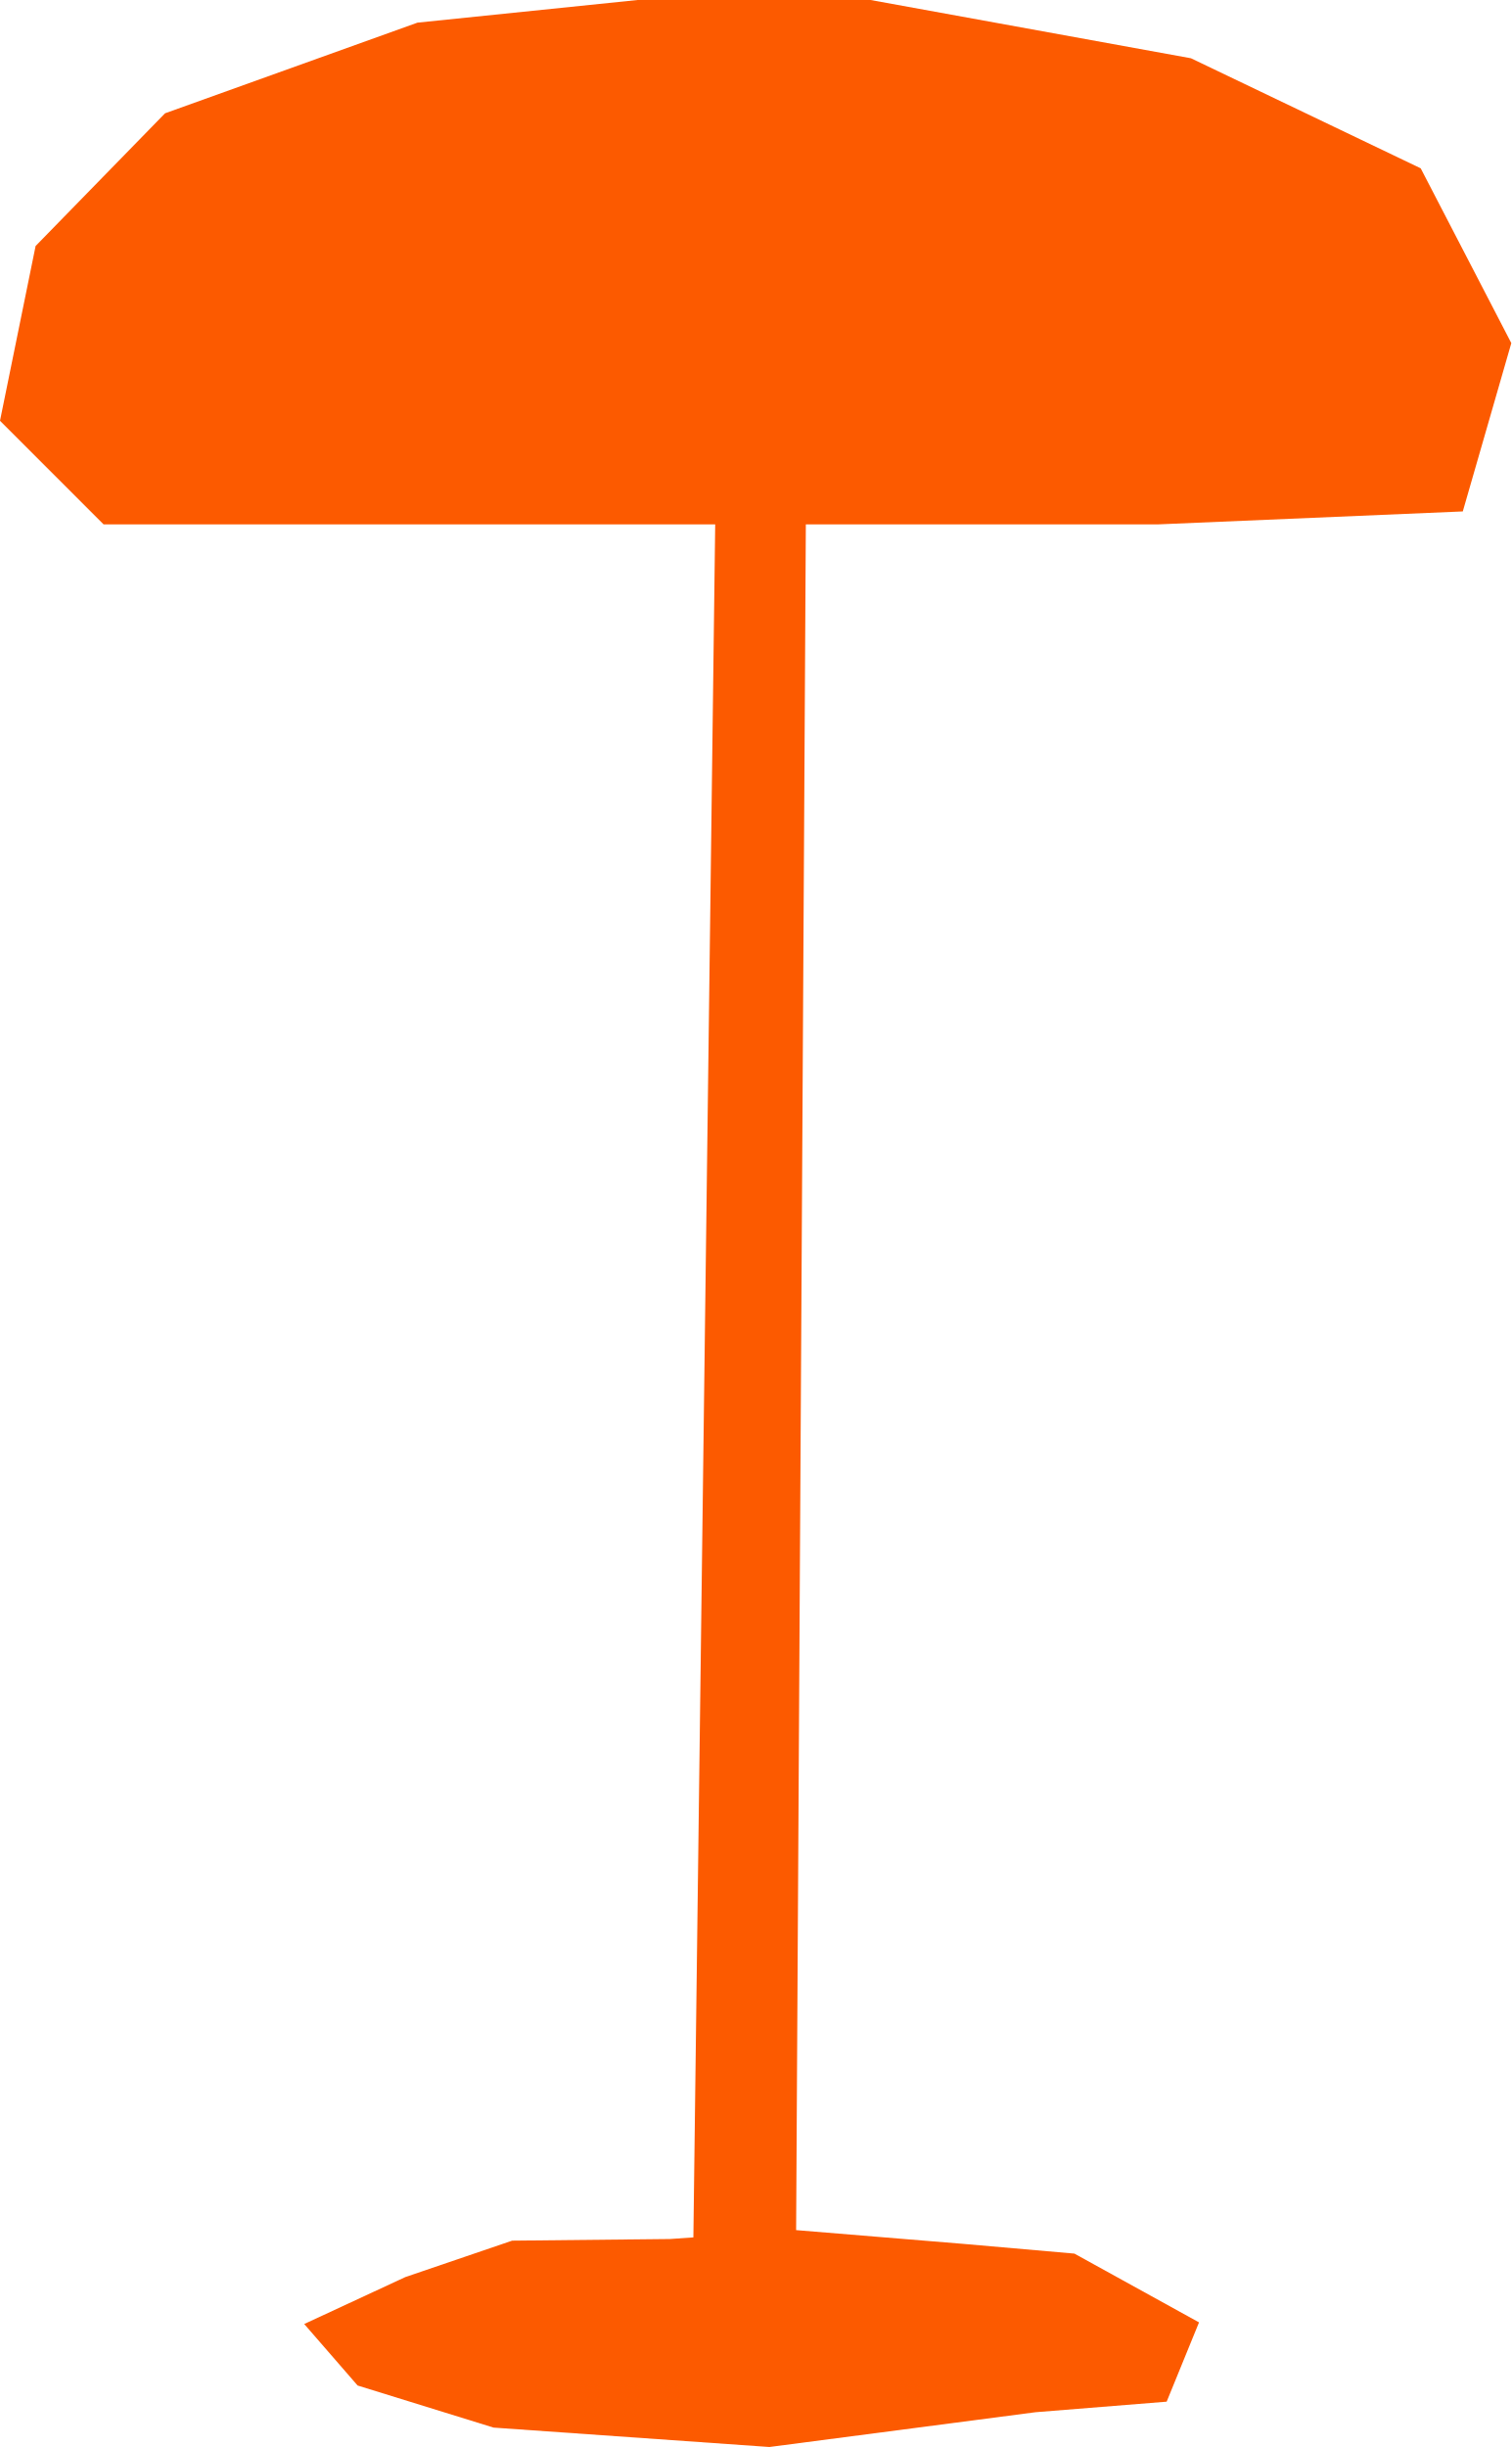
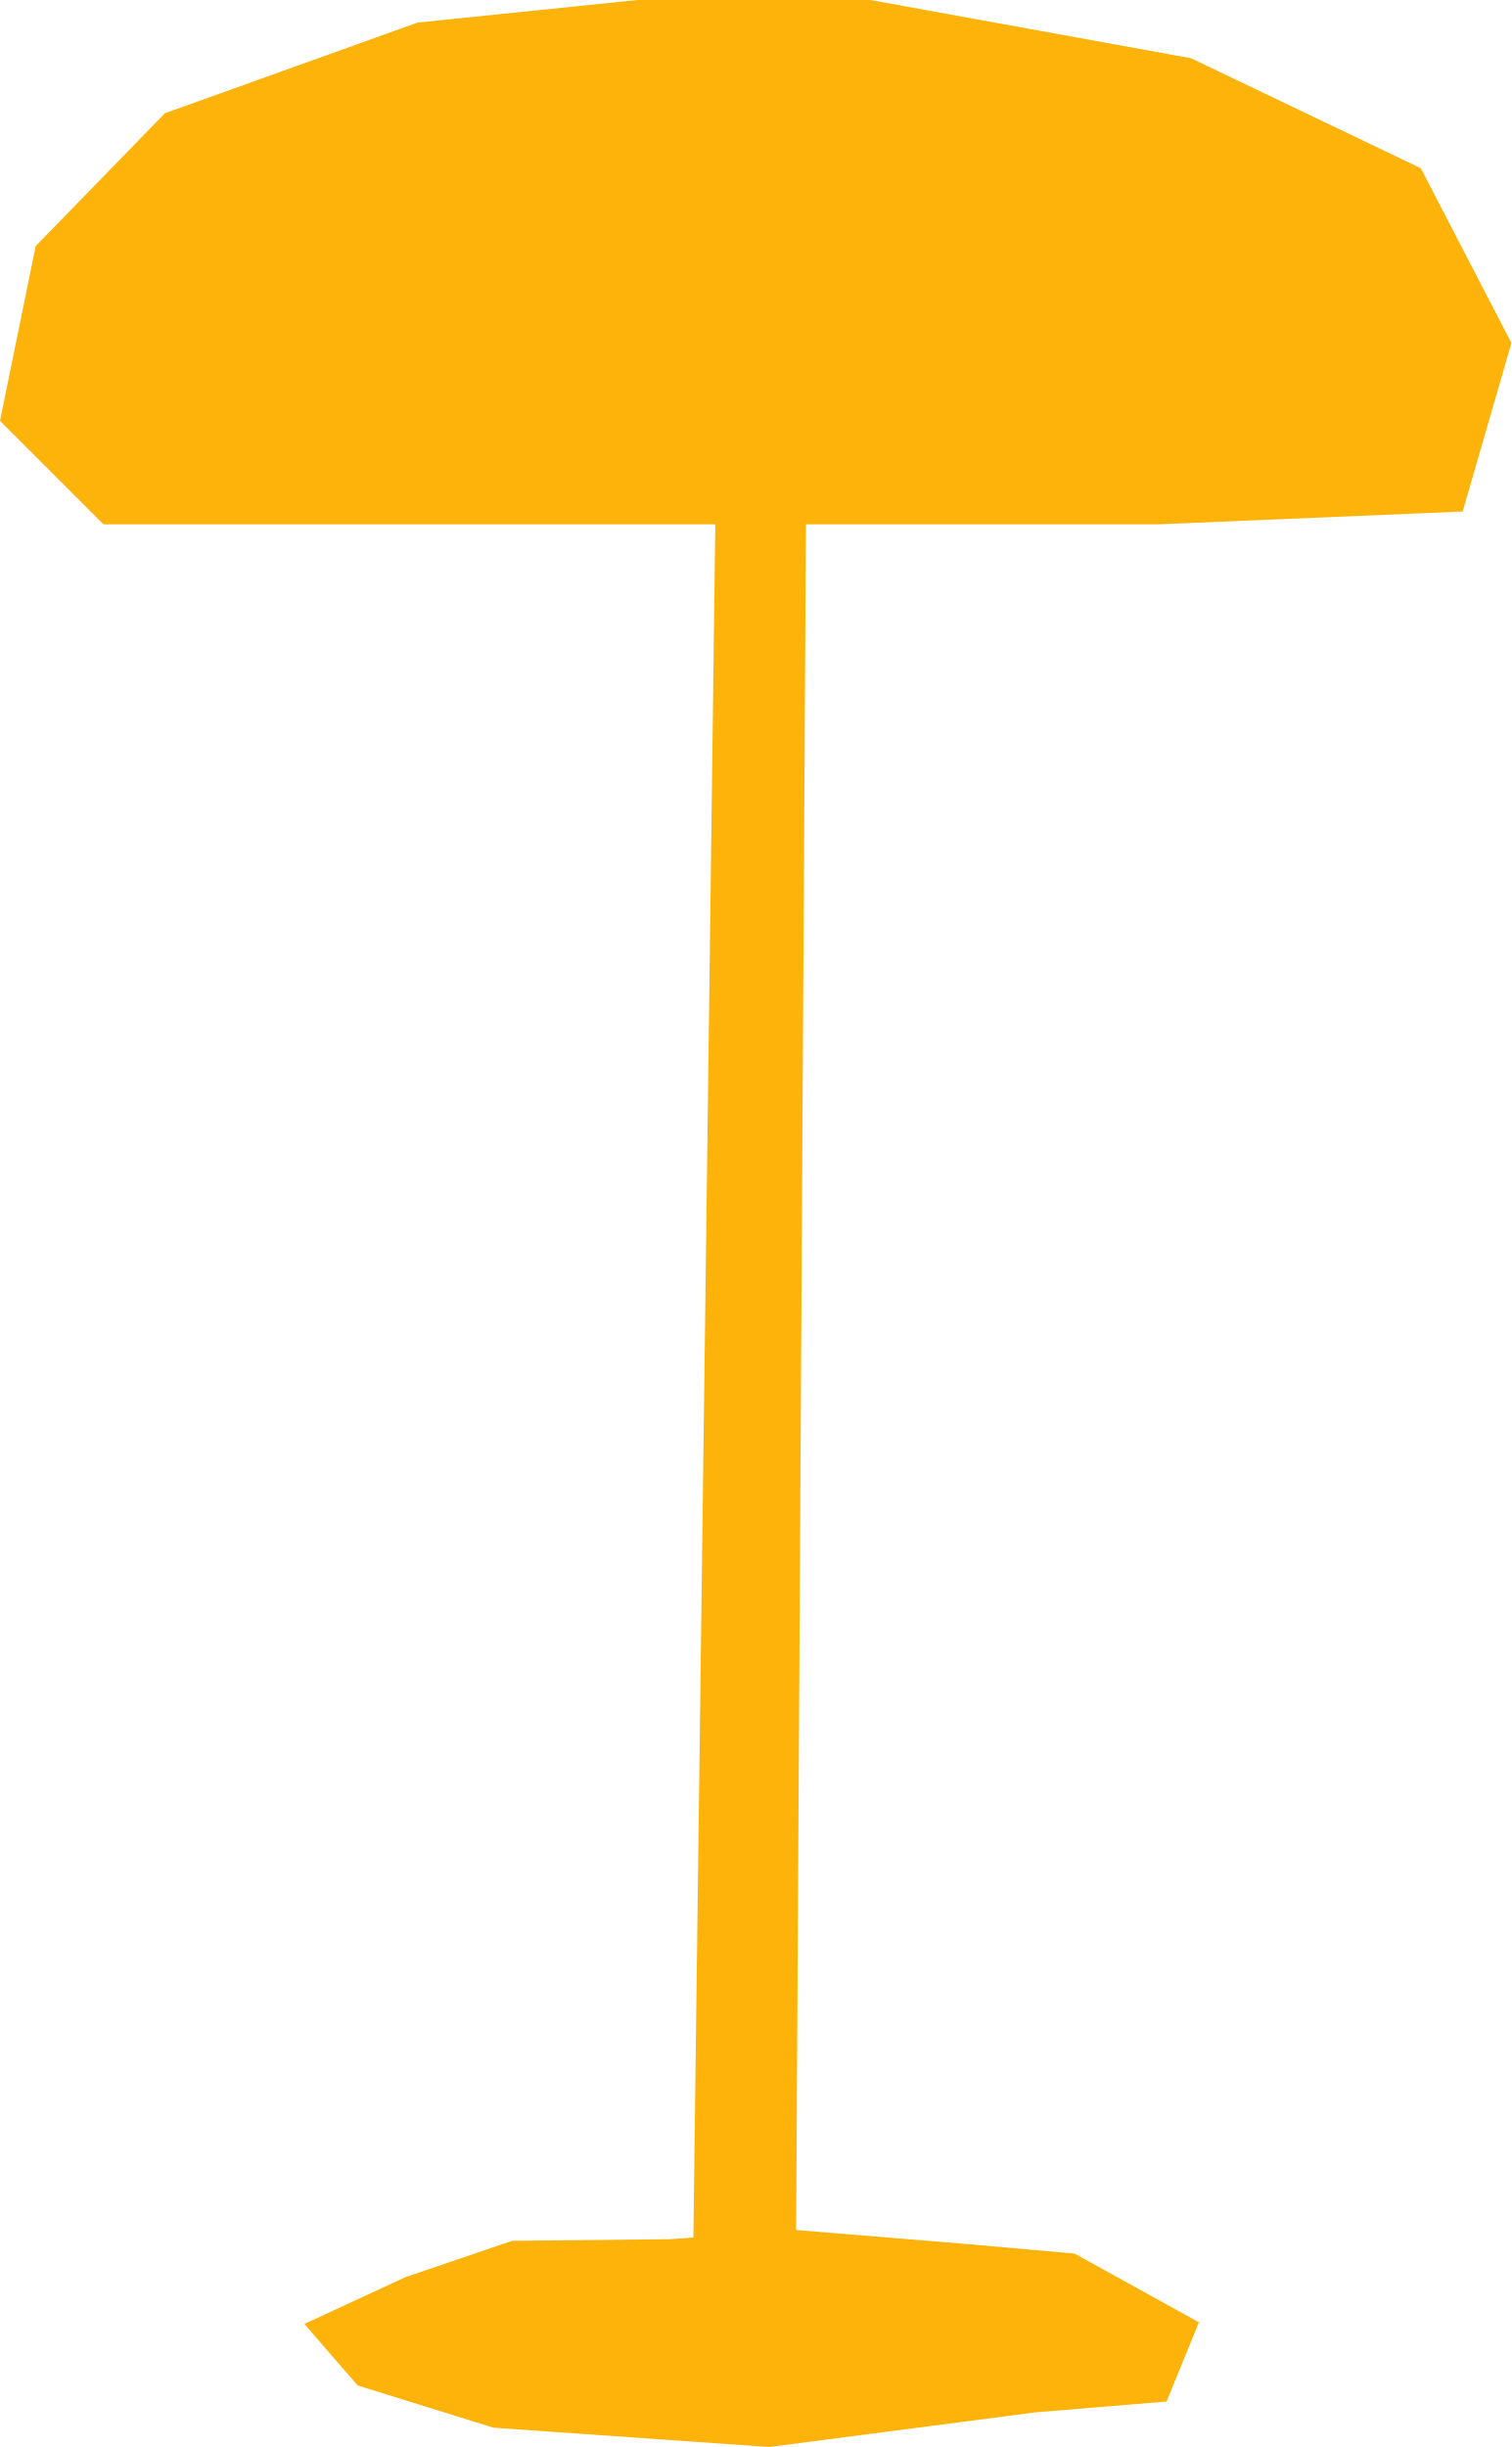
- <svg xmlns="http://www.w3.org/2000/svg" id="Capa_2" data-name="Capa 2" viewBox="0 0 461.87 747.7">
+ <svg xmlns="http://www.w3.org/2000/svg" version="1.1" viewBox="0 0 461.9 747.7">
  <defs>
    <style>
      .cls-1 {
-         fill: #fc5a00;
+         fill: #fdb309;
      }
    </style>
  </defs>
-   <g id="Capa_2-2" data-name="Capa 2">
-     <polygon class="cls-1" points="218.57 160.22 31.65 160.22 0 128.57 10.88 75.17 50.44 34.62 127.58 6.92 194.84 0 266.05 0 363.96 17.8 434.18 51.43 461.87 104.84 447.04 156.27 354.07 160.22 246.27 160.22 243.3 681.43 294.48 685.64 328.35 688.61 366.43 709.62 356.54 733.85 316.49 737.07 235.14 747.7 150.83 741.77 109.29 728.91 92.97 710.12 123.87 695.78 156.51 684.65 204.73 684.15 211.9 683.66 218.57 160.22" />
+   <g>
+     <g id="Capa_2">
+       <g id="Capa_2-2">
+         <polygon class="cls-1" points="218.6 160.2 31.6 160.2 0 128.6 10.9 75.2 50.4 34.6 127.6 6.9 194.8 0 266 0 364 17.8 434.2 51.4 461.9 104.8 447 156.3 354.1 160.2 246.3 160.2 243.3 681.4 294.5 685.6 328.4 688.6 366.4 709.6 356.5 733.8 316.5 737.1 235.1 747.7 150.8 741.8 109.3 728.9 93 710.1 123.9 695.8 156.5 684.7 204.7 684.2 211.9 683.7 218.6 160.2" />
+       </g>
+     </g>
  </g>
</svg>
